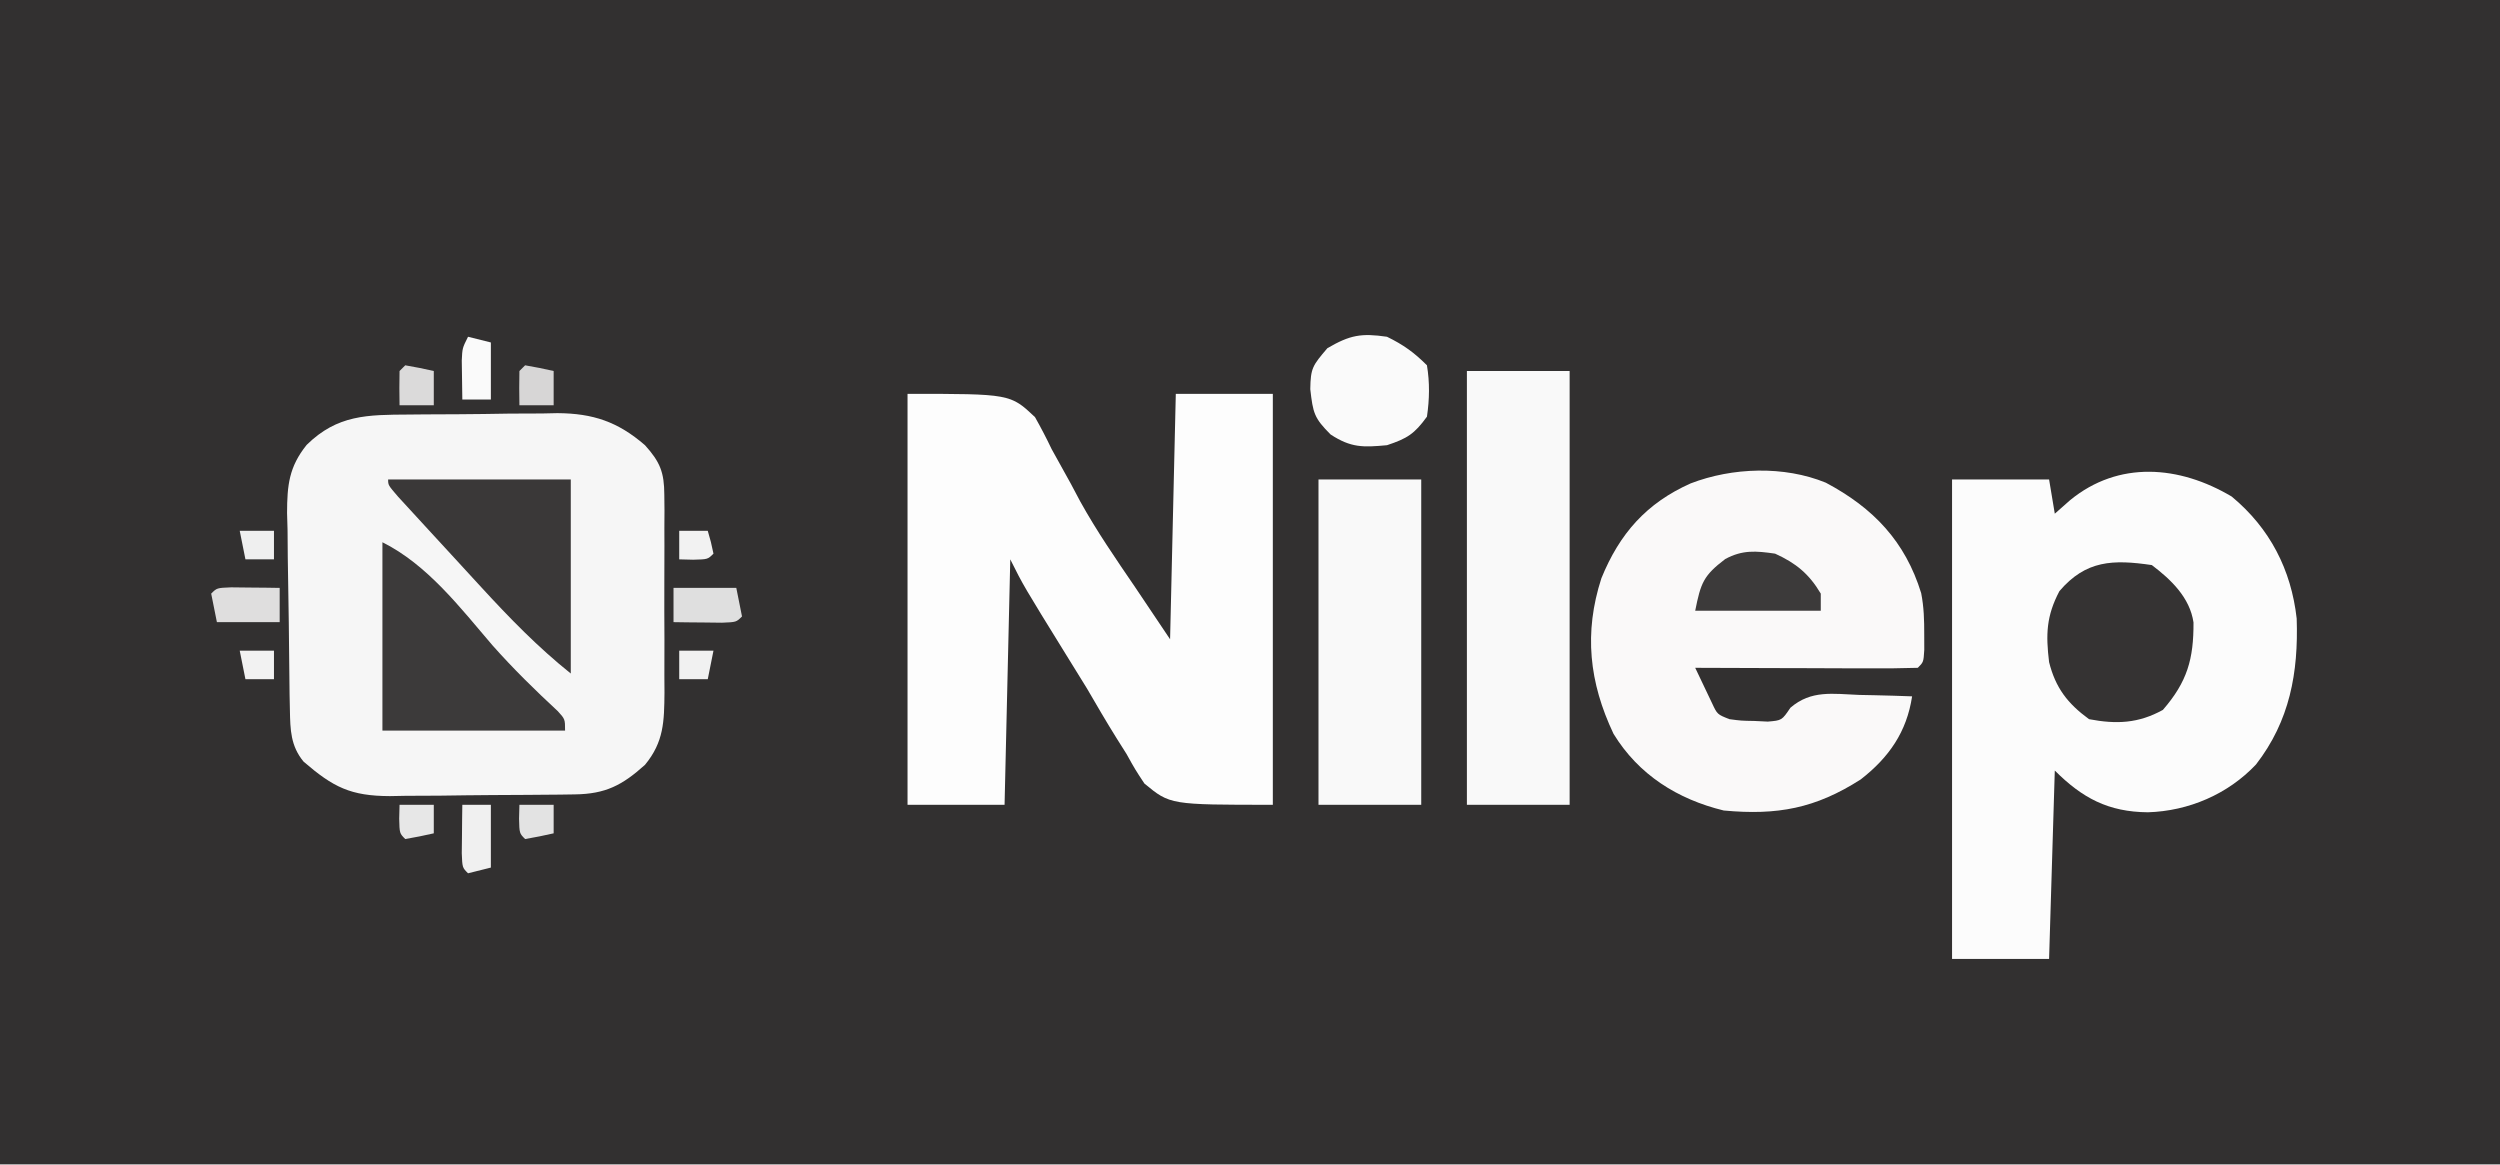
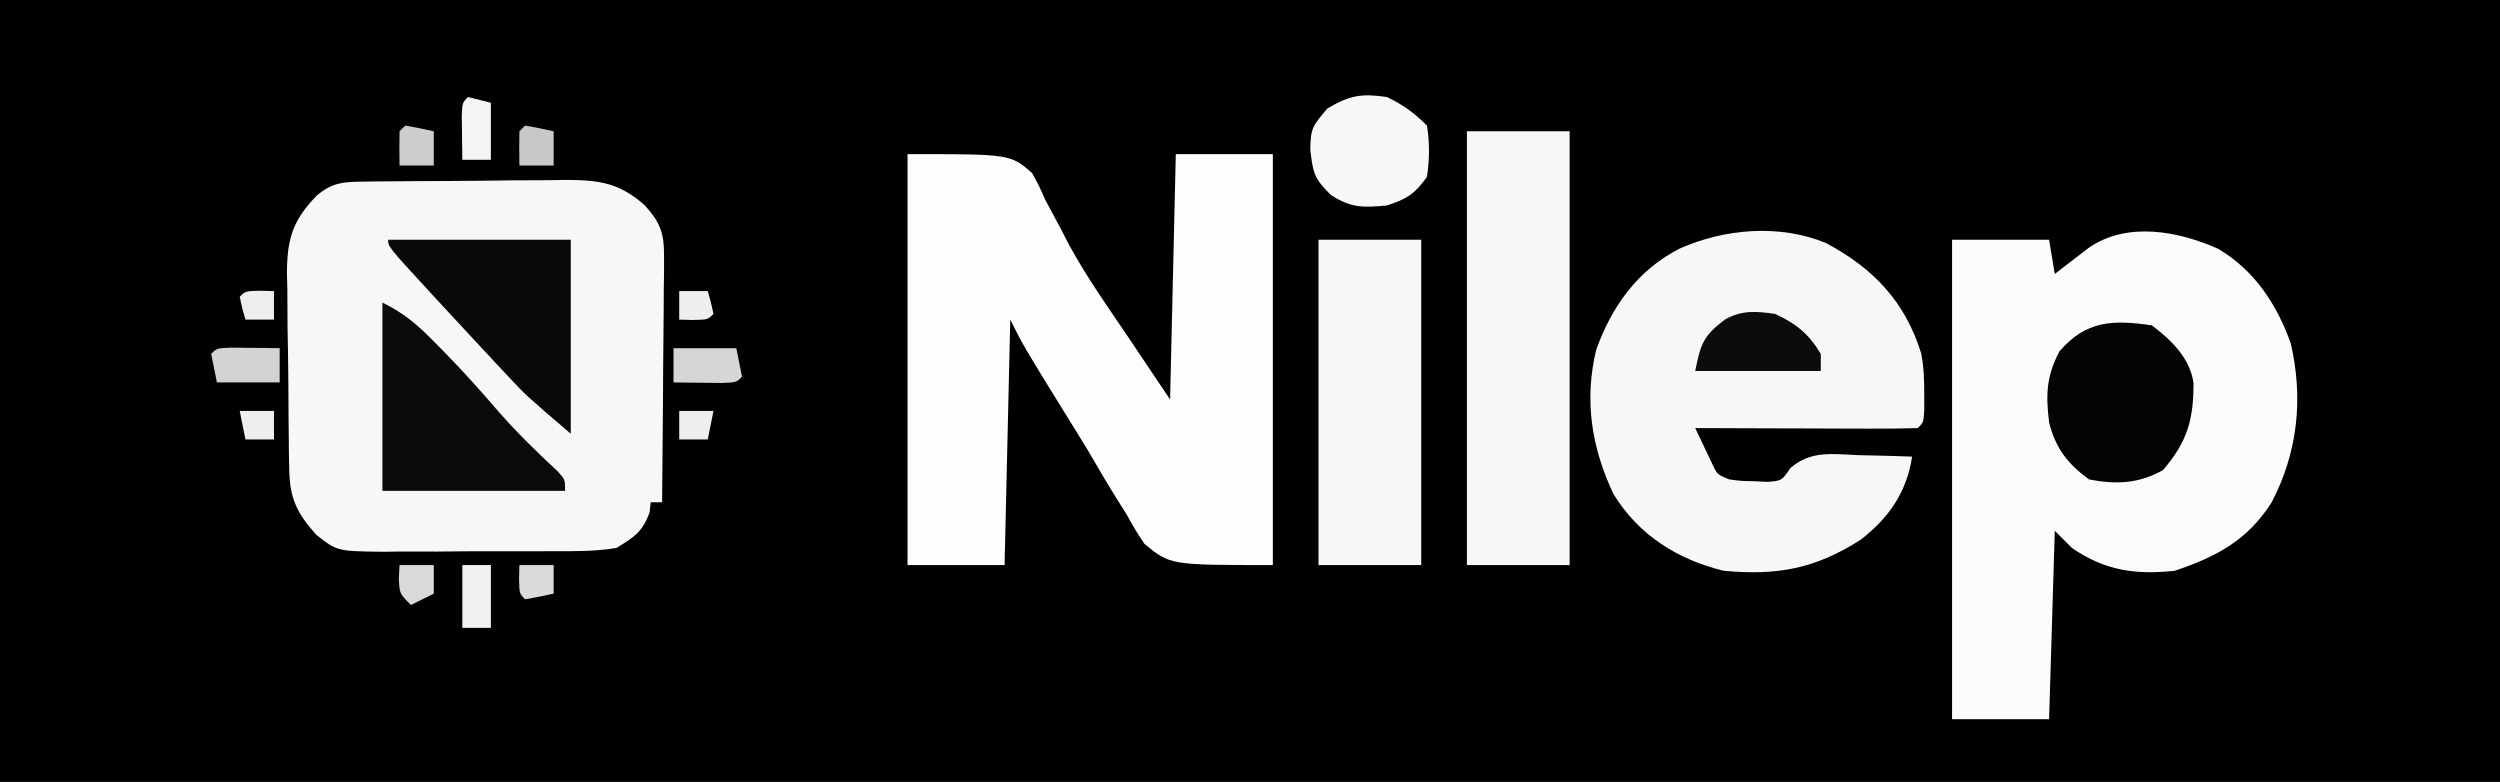
- <svg xmlns="http://www.w3.org/2000/svg" version="1.1" width="438" height="204">
-   <path d="M0 0 C144.54 0 289.08 0 438 0 C438 67.32 438 134.64 438 204 C293.46 204 148.92 204 0 204 C0 136.68 0 69.36 0 0 Z " fill="#323030" transform="translate(0,0)" />
-   <path d="M0 0 C0.928 -0.009 1.857 -0.018 2.813 -0.027 C4.774 -0.042 6.735 -0.051 8.696 -0.054 C11.679 -0.066 14.66 -0.116 17.643 -0.166 C19.553 -0.175 21.464 -0.183 23.375 -0.188 C24.7 -0.217 24.7 -0.217 26.053 -0.247 C32.286 -0.202 36.632 1.252 41.387 5.371 C44.032 8.294 44.763 10.135 44.775 14.06 C44.784 14.985 44.794 15.909 44.804 16.862 C44.797 17.854 44.791 18.845 44.785 19.867 C44.788 20.893 44.791 21.919 44.794 22.975 C44.796 25.143 44.79 27.311 44.778 29.479 C44.762 32.793 44.778 36.106 44.797 39.42 C44.795 41.527 44.791 43.635 44.785 45.742 C44.791 46.732 44.797 47.722 44.804 48.741 C44.753 53.748 44.711 57.344 41.387 61.371 C37.392 64.967 34.458 66.478 29.102 66.548 C28.241 66.561 27.38 66.574 26.492 66.587 C25.564 66.594 24.636 66.602 23.68 66.609 C22.242 66.621 22.242 66.621 20.776 66.634 C18.748 66.648 16.72 66.658 14.691 66.666 C11.596 66.683 8.503 66.727 5.408 66.771 C3.436 66.782 1.464 66.79 -0.508 66.797 C-1.43 66.814 -2.352 66.832 -3.302 66.85 C-10.196 66.827 -13.225 65.292 -18.426 60.809 C-20.699 58.057 -20.755 55.237 -20.822 51.827 C-20.851 50.45 -20.851 50.45 -20.88 49.045 C-20.938 44.846 -20.987 40.648 -21.018 36.449 C-21.04 34.237 -21.074 32.026 -21.121 29.815 C-21.188 26.62 -21.215 23.426 -21.234 20.23 C-21.262 19.248 -21.29 18.265 -21.319 17.253 C-21.304 12.394 -20.992 9.177 -17.887 5.317 C-12.493 0.011 -7.231 0.044 0 0 Z " fill="#F6F6F6" transform="translate(71.61328,72.62891)" />
-   <path d="M0 0 C6.679 5.542 10.413 12.788 11.379 21.363 C11.7 30.854 10.167 39.307 4.25 46.938 C-0.664 52.151 -7.569 55.1 -14.688 55.312 C-21.613 55.252 -26.165 52.835 -31 48 C-31.33 58.89 -31.66 69.78 -32 81 C-37.61 81 -43.22 81 -49 81 C-49 53.28 -49 25.56 -49 -3 C-43.39 -3 -37.78 -3 -32 -3 C-31.67 -1.02 -31.34 0.96 -31 3 C-30.113 2.216 -29.226 1.433 -28.312 0.625 C-19.831 -6.322 -9.202 -5.475 0 0 Z " fill="#FCFCFC" transform="translate(391,87)" />
-   <path d="M0 0 C18 0 18 0 22.328 4.074 C23.369 5.909 24.341 7.784 25.25 9.688 C26.358 11.696 27.47 13.703 28.586 15.707 C29.136 16.743 29.686 17.779 30.253 18.846 C33.145 24.066 36.516 28.948 39.875 33.875 C41.896 36.886 43.917 39.898 46 43 C46.33 28.81 46.66 14.62 47 0 C52.61 0 58.22 0 64 0 C64 23.76 64 47.52 64 72 C46 72 46 72 41.494 68.268 C39.87 65.8 39.87 65.8 38.371 63.102 C37.8 62.196 37.228 61.291 36.639 60.358 C34.842 57.481 33.141 54.558 31.438 51.625 C30.233 49.663 29.023 47.705 27.807 45.75 C20.309 33.618 20.309 33.618 18 29 C17.67 43.19 17.34 57.38 17 72 C11.39 72 5.78 72 0 72 C0 48.24 0 24.48 0 0 Z " fill="#FDFDFD" transform="translate(159,69)" />
-   <path d="M0 0 C8.338 4.425 13.924 10.295 16.715 19.352 C17.199 21.813 17.257 24.117 17.25 26.625 C17.254 27.946 17.254 27.946 17.258 29.293 C17.125 31.438 17.125 31.438 16.125 32.438 C13.241 32.526 10.38 32.553 7.496 32.535 C6.2 32.533 6.2 32.533 4.877 32.531 C2.106 32.525 -0.666 32.513 -3.438 32.5 C-5.312 32.495 -7.186 32.49 -9.061 32.486 C-13.665 32.475 -18.27 32.458 -22.875 32.438 C-22.257 33.754 -21.631 35.065 -21 36.375 C-20.652 37.106 -20.304 37.837 -19.945 38.59 C-19.007 40.601 -19.007 40.601 -16.875 41.438 C-14.802 41.711 -14.802 41.711 -12.5 41.75 C-11.729 41.787 -10.958 41.825 -10.164 41.863 C-7.696 41.655 -7.696 41.655 -6.195 39.434 C-2.541 36.29 1.228 37.009 5.875 37.188 C6.763 37.206 7.651 37.224 8.566 37.242 C10.754 37.289 12.939 37.355 15.125 37.438 C14.186 43.655 11.084 48.137 6.125 51.992 C-1.806 57.069 -8.46 58.314 -17.875 57.438 C-25.979 55.465 -32.794 51.178 -37.188 44 C-41.457 34.987 -42.398 26.299 -39.312 16.75 C-36.123 8.915 -31.415 3.583 -23.672 0.129 C-16.373 -2.68 -7.318 -2.994 0 0 Z " fill="#FAF9F9" transform="translate(319.875,84.5625)" />
-   <path d="M0 0 C5.94 0 11.88 0 18 0 C18 25.08 18 50.16 18 76 C12.06 76 6.12 76 0 76 C0 50.92 0 25.84 0 0 Z " fill="#F9F9F9" transform="translate(257,65)" />
-   <path d="M0 0 C5.94 0 11.88 0 18 0 C18 18.81 18 37.62 18 57 C12.06 57 6.12 57 0 57 C0 38.19 0 19.38 0 0 Z " fill="#F9F9F9" transform="translate(231,84)" />
-   <path d="M0 0 C7.881 3.94 13.597 11.42 19.273 18.051 C22.867 22.108 26.757 25.924 30.734 29.605 C32 31 32 31 32 33 C21.44 33 10.88 33 0 33 C0 22.11 0 11.22 0 0 Z " fill="#3C3A3A" transform="translate(67,95)" />
-   <path d="M0 0 C10.56 0 21.12 0 32 0 C32 11.22 32 22.44 32 34 C26.231 29.385 21.289 24.296 16.312 18.875 C15.797 18.315 15.282 17.754 14.751 17.177 C13.69 16.022 12.63 14.867 11.571 13.712 C10.049 12.053 8.523 10.397 6.996 8.742 C6.08 7.745 5.165 6.748 4.25 5.75 C3.43 4.858 2.61 3.966 1.766 3.047 C0 1 0 1 0 0 Z " fill="#3A3838" transform="translate(68,84)" />
-   <path d="M0 0 C3.369 2.544 6.662 5.694 7.301 10.051 C7.334 16.441 6.227 20.436 1.938 25.375 C-2.35 27.747 -6.21 27.914 -11 27 C-14.758 24.259 -16.872 21.511 -18 17 C-18.584 12.161 -18.494 8.936 -16.188 4.562 C-11.544 -0.877 -6.776 -0.992 0 0 Z " fill="#353333" transform="translate(377,99)" />
-   <path d="M0 0 C2.873 1.405 4.745 2.745 7 5 C7.504 8.038 7.449 10.957 7 14 C4.802 17.032 3.55 17.817 0 19 C-4.2 19.389 -6.296 19.459 -9.875 17.125 C-12.774 14.226 -12.957 13.372 -13.438 9.188 C-13.383 5.48 -13.038 5.044 -10.438 2 C-6.464 -0.312 -4.52 -0.657 0 0 Z " fill="#FAFAFA" transform="translate(243,59)" />
-   <path d="M0 0 C3.654 1.661 5.945 3.54 8 7 C8 7.99 8 8.98 8 10 C0.74 10 -6.52 10 -14 10 C-13.026 5.132 -12.565 3.853 -8.746 0.949 C-5.724 -0.694 -3.333 -0.485 0 0 Z " fill="#3C3A3A" transform="translate(311,97)" />
-   <path d="M0 0 C3.63 0 7.26 0 11 0 C11.33 1.65 11.66 3.3 12 5 C11 6 11 6 8.496 6.098 C6.982 6.08 6.982 6.08 5.438 6.062 C4.426 6.053 3.414 6.044 2.371 6.035 C1.589 6.024 0.806 6.012 0 6 C0 4.02 0 2.04 0 0 Z " fill="#DFDFDF" transform="translate(118,103)" />
-   <path d="M0 0 C1.514 0.017 1.514 0.017 3.059 0.035 C4.071 0.044 5.082 0.053 6.125 0.062 C7.299 0.08 7.299 0.08 8.496 0.098 C8.496 2.078 8.496 4.058 8.496 6.098 C4.866 6.098 1.236 6.098 -2.504 6.098 C-2.834 4.448 -3.164 2.798 -3.504 1.098 C-2.504 0.098 -2.504 0.098 0 0 Z " fill="#DFDEDE" transform="translate(40.50391,102.9023)" />
-   <path d="M0 0 C1.65 0 3.3 0 5 0 C5 3.63 5 7.26 5 11 C3.68 11.33 2.36 11.66 1 12 C0 11 0 11 -0.098 8.496 C-0.086 7.487 -0.074 6.477 -0.062 5.438 C-0.053 4.426 -0.044 3.414 -0.035 2.371 C-0.024 1.589 -0.012 0.806 0 0 Z " fill="#F0F0F0" transform="translate(81,141)" />
-   <path d="M0 0 C1.98 0.495 1.98 0.495 4 1 C4 4.3 4 7.6 4 11 C2.35 11 0.7 11 -1 11 C-1.027 9.542 -1.046 8.083 -1.062 6.625 C-1.074 5.813 -1.086 5.001 -1.098 4.164 C-1 2 -1 2 0 0 Z " fill="#FAFAFA" transform="translate(82,59)" />
-   <path d="M0 0 C1.675 0.286 3.344 0.618 5 1 C5 2.98 5 4.96 5 7 C3.02 7 1.04 7 -1 7 C-1.043 5 -1.041 3 -1 1 C-0.67 0.67 -0.34 0.34 0 0 Z " fill="#D7D6D6" transform="translate(92,64)" />
-   <path d="M0 0 C1.675 0.286 3.344 0.618 5 1 C5 2.98 5 4.96 5 7 C3.02 7 1.04 7 -1 7 C-1.043 5 -1.041 3 -1 1 C-0.67 0.67 -0.34 0.34 0 0 Z " fill="#DBDADA" transform="translate(71,64)" />
-   <path d="M0 0 C1.98 0 3.96 0 6 0 C6 1.65 6 3.3 6 5 C4.344 5.382 2.675 5.714 1 6 C0 5 0 5 -0.062 2.438 C-0.042 1.633 -0.021 0.829 0 0 Z " fill="#E3E3E3" transform="translate(91,141)" />
-   <path d="M0 0 C1.98 0 3.96 0 6 0 C6 1.65 6 3.3 6 5 C4.344 5.382 2.675 5.714 1 6 C0 5 0 5 -0.062 2.438 C-0.042 1.633 -0.021 0.829 0 0 Z " fill="#E7E7E7" transform="translate(70,141)" />
-   <path d="M0 0 C1.98 0 3.96 0 6 0 C5.67 1.65 5.34 3.3 5 5 C3.35 5 1.7 5 0 5 C0 3.35 0 1.7 0 0 Z " fill="#F1F1F1" transform="translate(119,114)" />
-   <path d="M0 0 C1.98 0 3.96 0 6 0 C6 1.65 6 3.3 6 5 C4.35 5 2.7 5 1 5 C0.67 3.35 0.34 1.7 0 0 Z " fill="#F2F2F2" transform="translate(42,114)" />
-   <path d="M0 0 C1.98 0 3.96 0 6 0 C6 1.65 6 3.3 6 5 C4.35 5 2.7 5 1 5 C0.67 3.35 0.34 1.7 0 0 Z " fill="#EFEFEF" transform="translate(42,93)" />
-   <path d="M0 0 C1.65 0 3.3 0 5 0 C5.562 1.938 5.562 1.938 6 4 C5 5 5 5 2.438 5.062 C1.231 5.032 1.231 5.032 0 5 C0 3.35 0 1.7 0 0 Z " fill="#F2F2F2" transform="translate(119,93)" />
+ <svg xmlns="http://www.w3.org/2000/svg" version="1.1" width="438" height="137">
+   <path d="M0 0 C144.54 0 289.08 0 438 0 C438 45.21 438 90.42 438 137 C293.46 137 148.92 137 0 137 C0 91.79 0 46.58 0 0 Z " fill="#010101" transform="translate(0,0)" />
+   <path d="M0 0 C0.941 -0.013 1.883 -0.026 2.853 -0.039 C4.384 -0.05 4.384 -0.05 5.946 -0.061 C6.995 -0.069 8.043 -0.077 9.123 -0.086 C11.346 -0.1 13.568 -0.11 15.791 -0.118 C19.184 -0.135 22.577 -0.179 25.97 -0.223 C28.129 -0.234 30.287 -0.242 32.446 -0.249 C33.965 -0.275 33.965 -0.275 35.515 -0.302 C41.343 -0.284 44.923 0.139 49.462 4.177 C52.142 7.186 52.834 9.022 52.802 13.037 C52.802 13.998 52.802 14.959 52.802 15.949 C52.786 16.978 52.771 18.007 52.755 19.068 C52.751 20.127 52.746 21.187 52.742 22.279 C52.725 25.662 52.688 29.044 52.649 32.427 C52.634 34.721 52.621 37.016 52.608 39.31 C52.575 44.932 52.525 50.555 52.462 56.177 C51.802 56.177 51.142 56.177 50.462 56.177 C50.369 57.043 50.369 57.043 50.274 57.927 C49.04 61.346 47.59 62.287 44.462 64.177 C40.799 64.786 37.173 64.761 33.466 64.743 C32.4 64.75 31.333 64.756 30.235 64.762 C27.983 64.769 25.731 64.766 23.479 64.753 C20.04 64.74 16.603 64.774 13.163 64.812 C10.972 64.813 8.782 64.811 6.591 64.806 C5.053 64.826 5.053 64.826 3.484 64.846 C-4.484 64.743 -4.484 64.743 -8.109 61.888 C-11.47 58.137 -12.775 55.554 -12.86 50.52 C-12.88 49.601 -12.899 48.683 -12.919 47.737 C-12.927 46.752 -12.936 45.767 -12.944 44.751 C-12.961 43.22 -12.961 43.22 -12.979 41.657 C-12.998 39.498 -13.011 37.339 -13.019 35.179 C-13.038 31.886 -13.1 28.596 -13.163 25.304 C-13.176 23.203 -13.187 21.102 -13.194 19.001 C-13.219 18.022 -13.244 17.042 -13.269 16.033 C-13.23 10.01 -12.27 6.774 -8.023 2.425 C-5.328 0.159 -3.438 0.041 0 0 Z " fill="#F7F7F7" transform="translate(63.53809,31.823)" />
+   <path d="M0 0 C6.316 3.758 10.237 9.711 12.664 16.551 C14.903 26.156 13.889 35.65 9.324 44.383 C5.152 50.999 -0.409 53.961 -7.676 56.383 C-14.549 57.127 -19.932 56.349 -25.676 52.383 C-26.666 51.393 -27.656 50.403 -28.676 49.383 C-29.006 60.273 -29.336 71.163 -29.676 82.383 C-35.286 82.383 -40.896 82.383 -46.676 82.383 C-46.676 54.663 -46.676 26.943 -46.676 -1.617 C-41.066 -1.617 -35.456 -1.617 -29.676 -1.617 C-29.346 0.363 -29.016 2.343 -28.676 4.383 C-28.133 3.961 -27.59 3.54 -27.031 3.105 C-26.316 2.558 -25.6 2.01 -24.863 1.445 C-24.156 0.9 -23.448 0.355 -22.719 -0.207 C-15.998 -4.846 -7.009 -3.147 0 0 Z " fill="#FBFBFB" transform="translate(388.6758,43.61719)" />
+   <path d="M0 0 C18 0 18 0 21.82 3.312 C23.038 5.54 23.038 5.54 24.125 8 C25.043 9.729 25.968 11.454 26.898 13.176 C27.379 14.107 27.859 15.039 28.354 15.999 C31.444 21.634 35.14 26.877 38.75 32.188 C42.339 37.54 42.339 37.54 46 43 C46.33 28.81 46.66 14.62 47 0 C52.61 0 58.22 0 64 0 C64 23.76 64 47.52 64 72 C46 72 46 72 41.494 68.268 C39.87 65.8 39.87 65.8 38.371 63.102 C37.8 62.196 37.228 61.291 36.639 60.358 C34.842 57.481 33.141 54.558 31.438 51.625 C30.233 49.663 29.023 47.705 27.807 45.75 C20.309 33.618 20.309 33.618 18 29 C17.67 43.19 17.34 57.38 17 72 C11.39 72 5.78 72 0 72 C0 48.24 0 24.48 0 0 Z " fill="#FDFDFD" transform="translate(159,27)" />
+   <path d="M0 0 C8.338 4.425 13.924 10.295 16.715 19.352 C17.199 21.813 17.257 24.117 17.25 26.625 C17.254 27.946 17.254 27.946 17.258 29.293 C17.125 31.438 17.125 31.438 16.125 32.438 C13.241 32.526 10.38 32.553 7.496 32.535 C6.2 32.533 6.2 32.533 4.877 32.531 C2.106 32.525 -0.666 32.513 -3.438 32.5 C-5.312 32.495 -7.186 32.49 -9.061 32.486 C-13.665 32.475 -18.27 32.458 -22.875 32.438 C-22.257 33.754 -21.631 35.065 -21 36.375 C-20.652 37.106 -20.304 37.837 -19.945 38.59 C-19.007 40.601 -19.007 40.601 -16.875 41.438 C-14.802 41.711 -14.802 41.711 -12.5 41.75 C-11.729 41.787 -10.958 41.825 -10.164 41.863 C-7.696 41.655 -7.696 41.655 -6.195 39.434 C-2.541 36.29 1.228 37.009 5.875 37.188 C6.763 37.206 7.651 37.224 8.566 37.242 C10.754 37.289 12.939 37.355 15.125 37.438 C14.186 43.655 11.084 48.137 6.125 51.992 C-1.806 57.069 -8.46 58.314 -17.875 57.438 C-25.979 55.465 -32.794 51.178 -37.188 44 C-41.048 35.849 -42.354 27.591 -40.223 18.723 C-37.473 11.063 -32.956 4.76 -25.625 1 C-17.737 -2.518 -8.132 -3.327 0 0 Z " fill="#F7F7F7" transform="translate(319.875,42.5625)" />
+   <path d="M0 0 C5.94 0 11.88 0 18 0 C18 25.08 18 50.16 18 76 C12.06 76 6.12 76 0 76 C0 50.92 0 25.84 0 0 Z " fill="#F7F7F7" transform="translate(257,23)" />
+   <path d="M0 0 C5.94 0 11.88 0 18 0 C18 18.81 18 37.62 18 57 C12.06 57 6.12 57 0 57 C0 38.19 0 19.38 0 0 Z " fill="#F8F8F8" transform="translate(231,42)" />
+   <path d="M0 0 C4.035 2.018 6.175 3.939 9.312 7.125 C10.041 7.863 10.041 7.863 10.784 8.616 C14.116 12.019 17.283 15.532 20.375 19.152 C23.605 22.824 27.113 26.256 30.703 29.574 C32 31 32 31 32 33 C21.44 33 10.88 33 0 33 C0 22.11 0 11.22 0 0 Z " fill="#0B0B0B" transform="translate(67,53)" />
+   <path d="M0 0 C10.56 0 21.12 0 32 0 C32 11.22 32 22.44 32 34 C24.122 27.247 24.122 27.247 21.133 24.047 C20.479 23.349 19.824 22.652 19.15 21.934 C18.482 21.213 17.814 20.492 17.125 19.75 C16.428 19.004 15.732 18.257 15.014 17.488 C13.004 15.331 11 13.167 9 11 C8.469 10.424 7.937 9.849 7.39 9.256 C0 1.225 0 1.225 0 0 Z " fill="#090909" transform="translate(68,42)" />
+   <path d="M0 0 C3.369 2.544 6.662 5.694 7.301 10.051 C7.334 16.441 6.227 20.436 1.938 25.375 C-2.35 27.747 -6.21 27.914 -11 27 C-14.758 24.259 -16.872 21.511 -18 17 C-18.584 12.161 -18.494 8.936 -16.188 4.562 C-11.544 -0.877 -6.776 -0.992 0 0 Z " fill="#040404" transform="translate(377,57)" />
+   <path d="M0 0 C2.873 1.405 4.745 2.745 7 5 C7.504 8.038 7.449 10.957 7 14 C4.802 17.032 3.55 17.817 0 19 C-4.2 19.389 -6.296 19.459 -9.875 17.125 C-12.774 14.226 -12.957 13.372 -13.438 9.188 C-13.383 5.48 -13.038 5.044 -10.438 2 C-6.464 -0.312 -4.52 -0.657 0 0 Z " fill="#F8F8F8" transform="translate(243,17)" />
+   <path d="M0 0 C3.654 1.661 5.945 3.54 8 7 C8 7.99 8 8.98 8 10 C0.74 10 -6.52 10 -14 10 C-13.026 5.132 -12.565 3.853 -8.746 0.949 C-5.724 -0.694 -3.333 -0.485 0 0 Z " fill="#0C0C0C" transform="translate(311,55)" />
+   <path d="M0 0 C3.63 0 7.26 0 11 0 C11.33 1.65 11.66 3.3 12 5 C11 6 11 6 8.496 6.098 C6.982 6.08 6.982 6.08 5.438 6.062 C4.426 6.053 3.414 6.044 2.371 6.035 C1.589 6.024 0.806 6.012 0 6 C0 4.02 0 2.04 0 0 Z " fill="#D6D6D6" transform="translate(118,61)" />
+   <path d="M0 0 C1.514 0.017 1.514 0.017 3.059 0.035 C4.071 0.044 5.082 0.053 6.125 0.062 C7.299 0.08 7.299 0.08 8.496 0.098 C8.496 2.078 8.496 4.058 8.496 6.098 C4.866 6.098 1.236 6.098 -2.504 6.098 C-2.834 4.448 -3.164 2.798 -3.504 1.098 C-2.504 0.098 -2.504 0.098 0 0 Z " fill="#D4D3D4" transform="translate(40.50391,60.90234)" />
+   <path d="M0 0 C1.65 0 3.3 0 5 0 C5 3.63 5 7.26 5 11 C3.35 11 1.7 11 0 11 C0 7.37 0 3.74 0 0 Z " fill="#F1F1F1" transform="translate(81,99)" />
+   <path d="M0 0 C1.98 0.495 1.98 0.495 4 1 C4 4.3 4 7.6 4 11 C2.35 11 0.7 11 -1 11 C-1.027 9.354 -1.046 7.708 -1.062 6.062 C-1.074 5.146 -1.086 4.229 -1.098 3.285 C-1 1 -1 1 0 0 Z " fill="#F6F5F6" transform="translate(82,17)" />
+   <path d="M0 0 C1.675 0.286 3.344 0.618 5 1 C5 2.98 5 4.96 5 7 C3.02 7 1.04 7 -1 7 C-1.043 5 -1.041 3 -1 1 C-0.67 0.67 -0.34 0.34 0 0 Z " fill="#C8C8C8" transform="translate(92,22)" />
+   <path d="M0 0 C1.675 0.286 3.344 0.618 5 1 C5 2.98 5 4.96 5 7 C3.02 7 1.04 7 -1 7 C-1.043 5 -1.041 3 -1 1 C-0.67 0.67 -0.34 0.34 0 0 Z " fill="#CECDCE" transform="translate(71,22)" />
+   <path d="M0 0 C1.98 0 3.96 0 6 0 C6 1.65 6 3.3 6 5 C4.02 5.99 4.02 5.99 2 7 C0 5 0 5 -0.125 2.375 C-0.084 1.591 -0.043 0.807 0 0 Z " fill="#DAD9D9" transform="translate(70,99)" />
+   <path d="M0 0 C1.98 0 3.96 0 6 0 C6 1.65 6 3.3 6 5 C4.344 5.382 2.675 5.714 1 6 C0 5 0 5 -0.062 2.438 C-0.042 1.633 -0.021 0.829 0 0 Z " fill="#DADADA" transform="translate(91,99)" />
+   <path d="M0 0 C1.98 0 3.96 0 6 0 C6 1.65 6 3.3 6 5 C4.35 5 2.7 5 1 5 C0.67 3.35 0.34 1.7 0 0 Z " fill="#EEEEEE" transform="translate(42,72)" />
+   <path d="M0 0 C1.98 0 3.96 0 6 0 C5.67 1.65 5.34 3.3 5 5 C3.35 5 1.7 5 0 5 C0 3.35 0 1.7 0 0 Z " fill="#EDEEEE" transform="translate(119,72)" />
+   <path d="M0 0 C1.65 0 3.3 0 5 0 C5.562 1.938 5.562 1.938 6 4 C5 5 5 5 2.438 5.062 C1.231 5.032 1.231 5.032 0 5 C0 3.35 0 1.7 0 0 Z " fill="#EFEFEF" transform="translate(119,51)" />
+   <path d="M0 0 C1.207 0.031 1.207 0.031 2.438 0.062 C2.438 1.712 2.438 3.362 2.438 5.062 C0.787 5.062 -0.863 5.062 -2.562 5.062 C-3.125 3.125 -3.125 3.125 -3.562 1.062 C-2.562 0.062 -2.562 0.062 0 0 Z " fill="#EEEEEE" transform="translate(45.5625,50.9375)" />
</svg>
